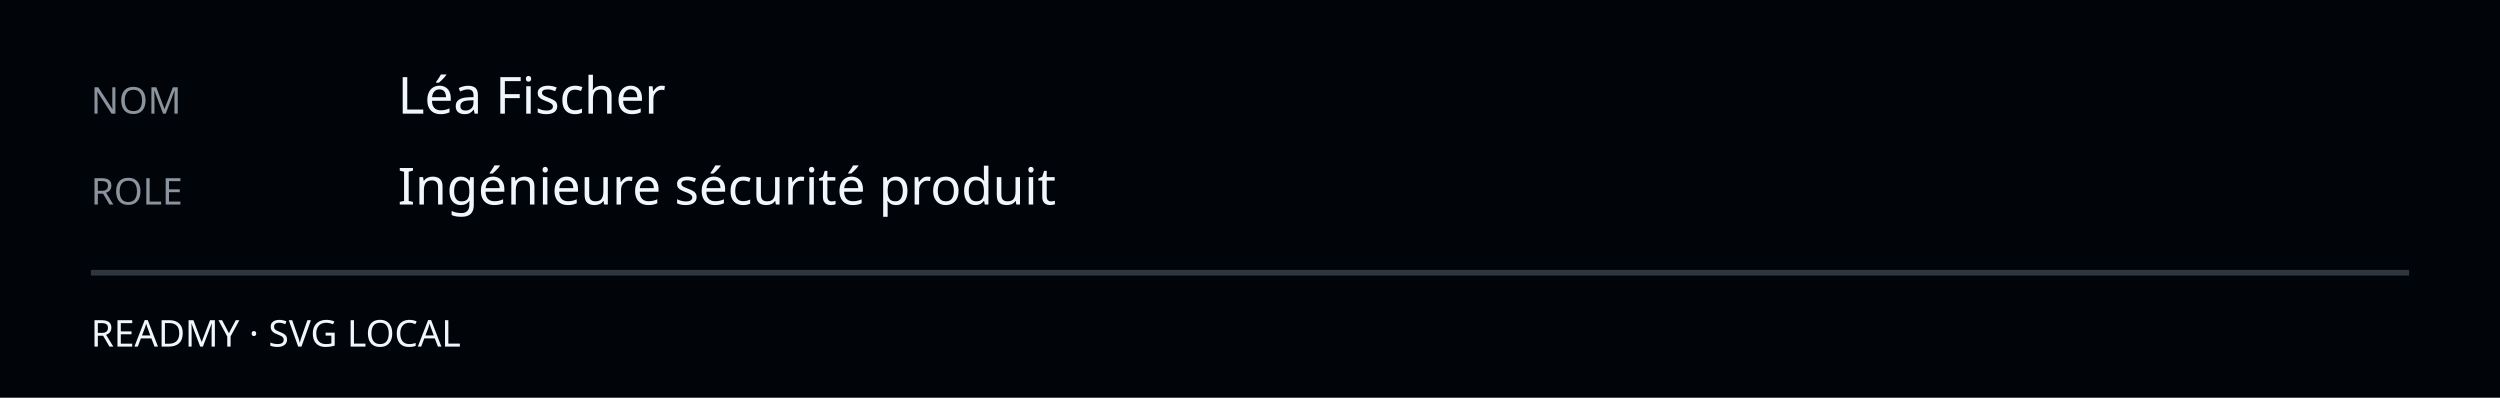
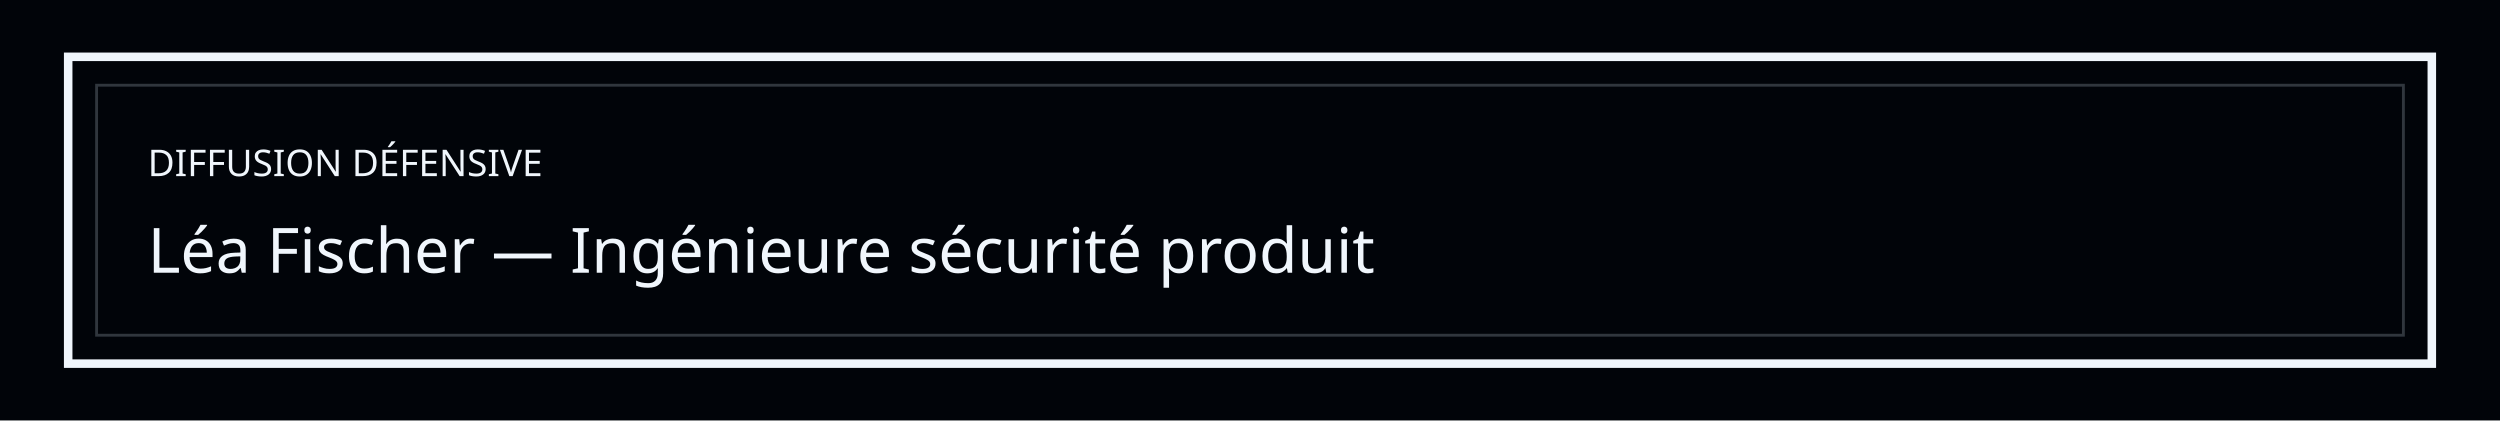
- <svg xmlns="http://www.w3.org/2000/svg" width="880" height="140" viewBox="0 0 880 140" role="img">
-   <rect width="880" height="140" fill="#010409" />
-   <text x="32" y="40" fill="#8b949e" font-family="ui-sans-serif, system-ui, sans-serif" font-size="13">NOM</text>
-   <text x="140" y="40" fill="#f0f6fc" font-family="ui-sans-serif, system-ui, sans-serif" font-size="18">Léa Fischer</text>
-   <text x="32" y="72" fill="#8b949e" font-family="ui-sans-serif, system-ui, sans-serif" font-size="13">ROLE</text>
-   <text x="140" y="72" fill="#f0f6fc" font-family="ui-sans-serif, system-ui, sans-serif" font-size="18">Ingénieure sécurité produit</text>
-   <line x1="32" y1="96" x2="848" y2="96" stroke="#30363d" stroke-width="2" />
-   <text x="32" y="122" fill="#f0f6fc" font-family="ui-sans-serif, system-ui, sans-serif" font-size="13">READMY · SVG LOCAL</text>
+ <svg xmlns="http://www.w3.org/2000/svg" width="880" height="148" viewBox="0 0 880 148" role="img">
+   <rect width="880" height="148" fill="#010409" />
+   <rect x="24" y="20" width="832" height="108" fill="none" stroke="#f0f6fc" stroke-width="3" />
+   <rect x="34" y="30" width="812" height="88" fill="none" stroke="#30363d" stroke-width="1" />
+   <text x="52" y="62" fill="#f0f6fc" font-family="ui-sans-serif, system-ui, sans-serif" font-size="13">DIFFUSION DÉFENSIVE</text>
+   <text x="52" y="96" fill="#f0f6fc" font-family="ui-sans-serif, system-ui, sans-serif" font-size="22">Léa Fischer — Ingénieure sécurité produit</text>
</svg>
